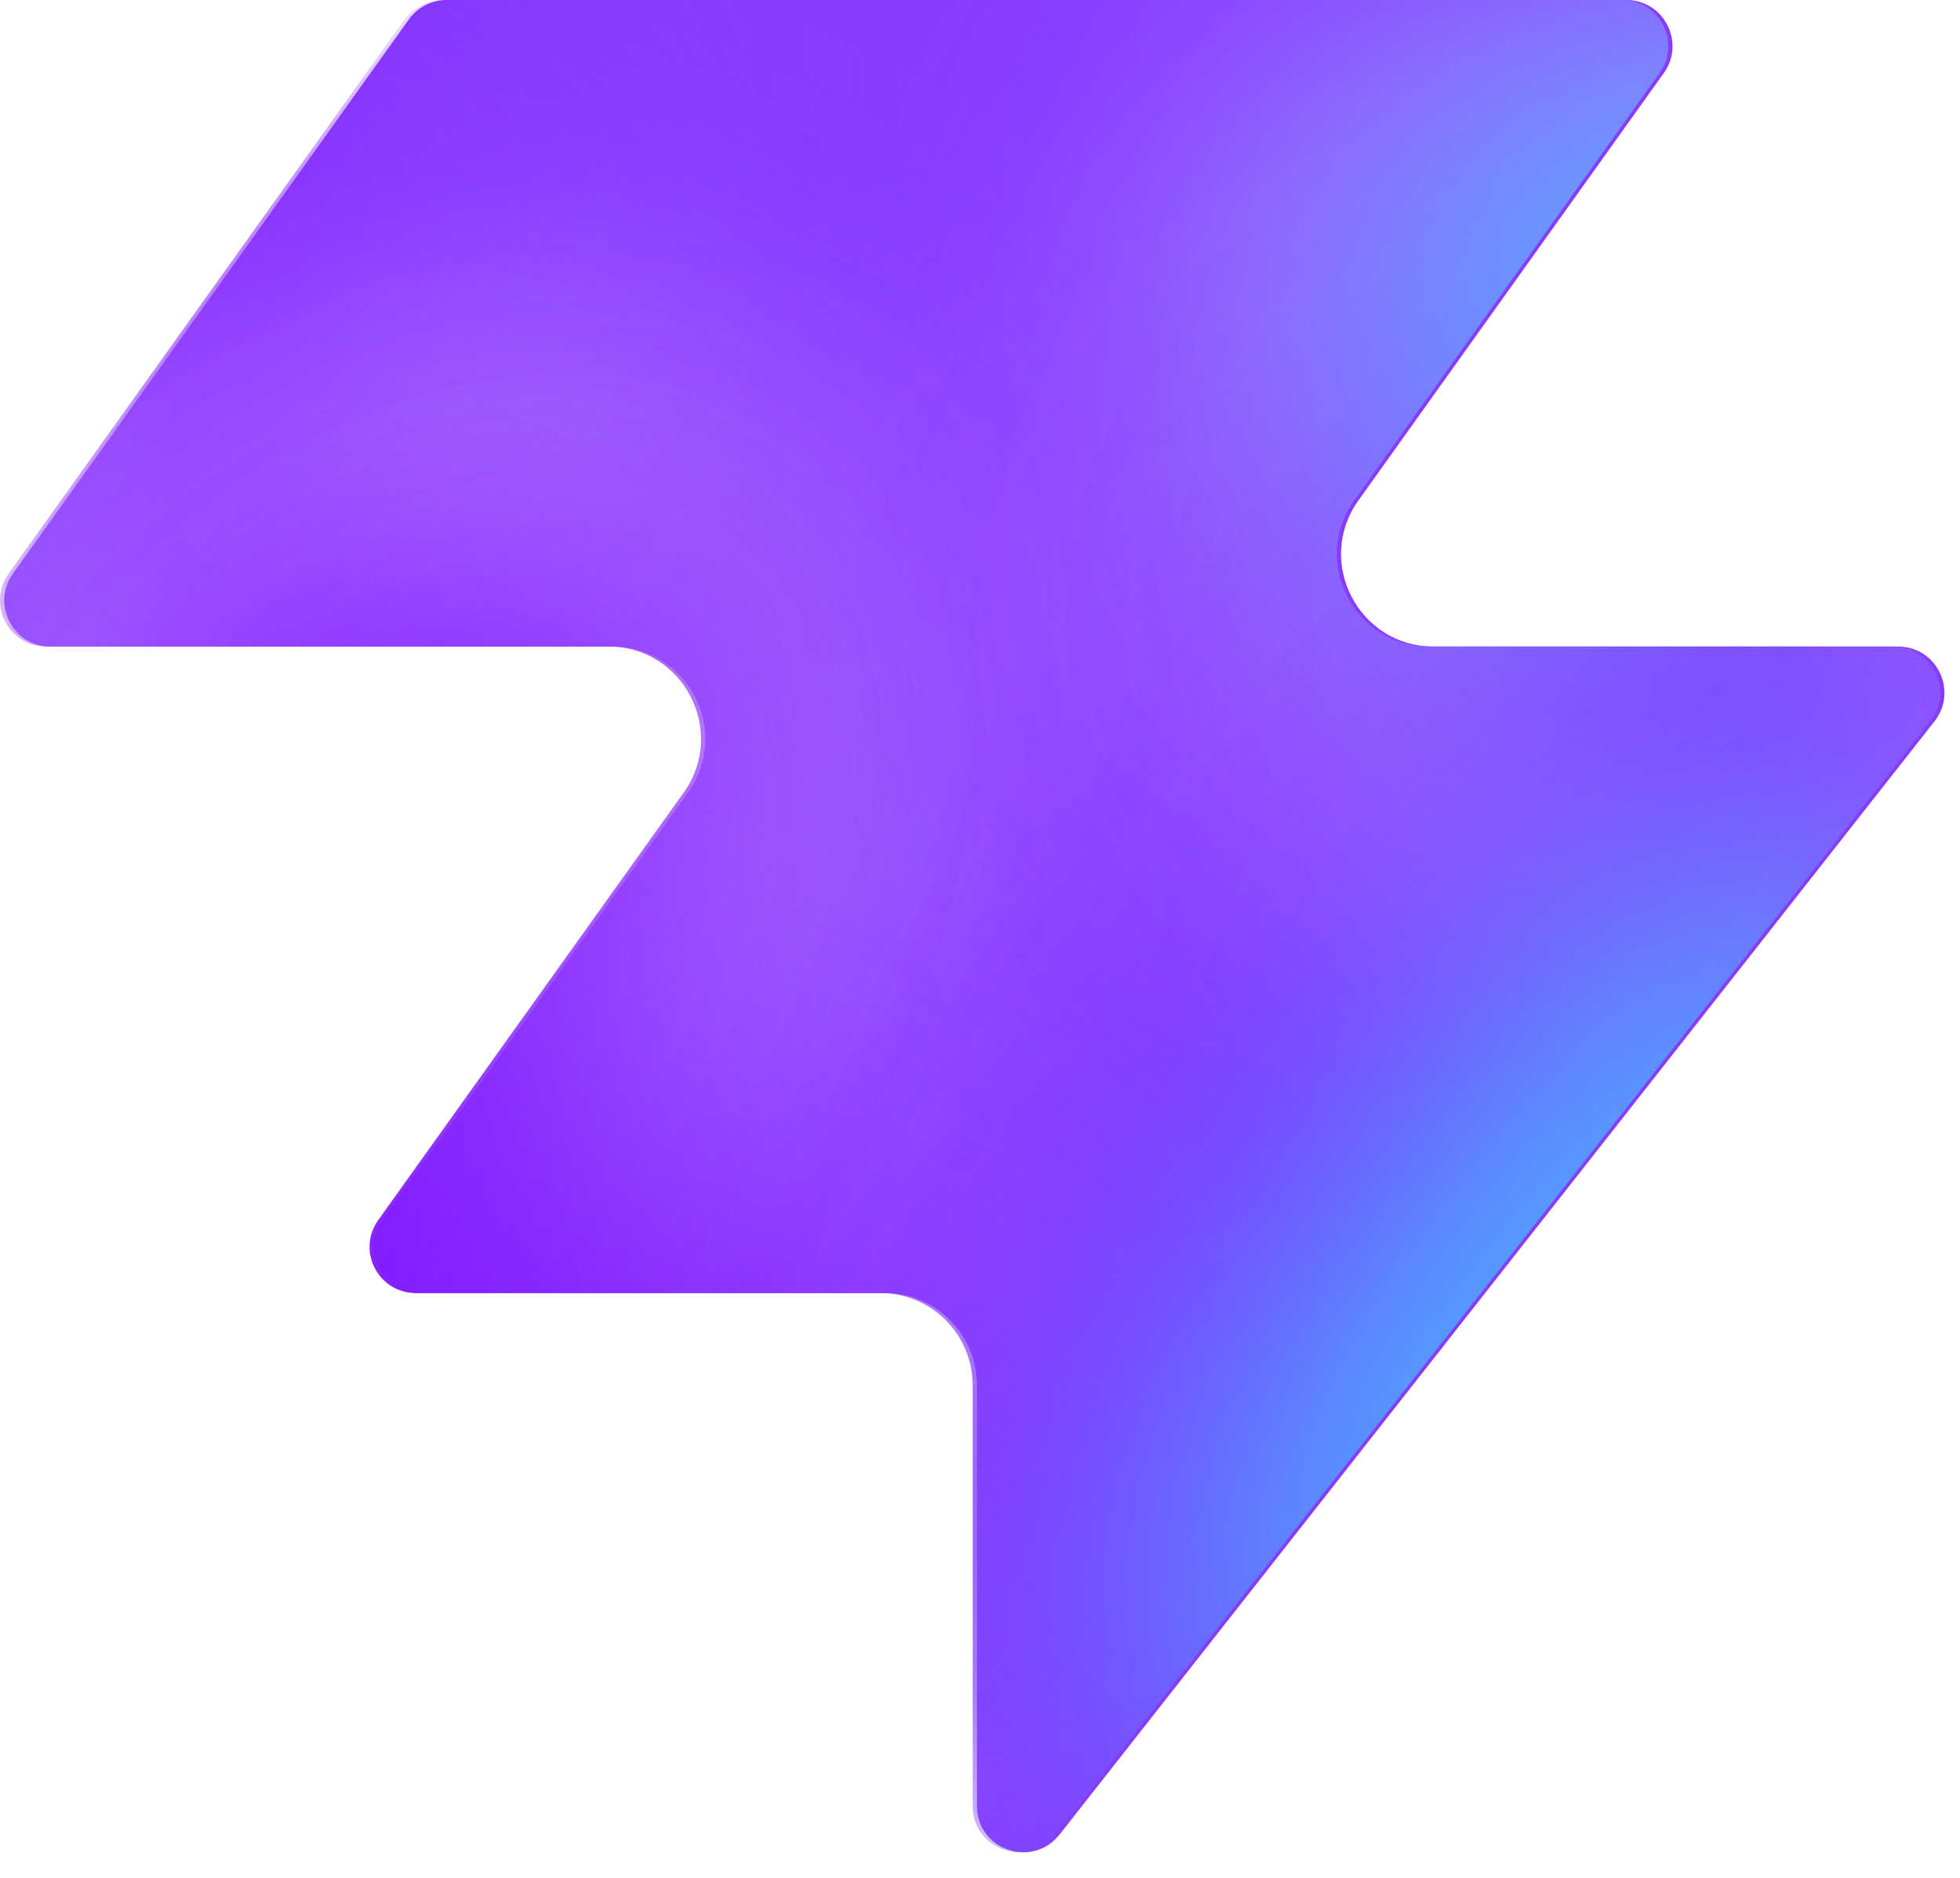
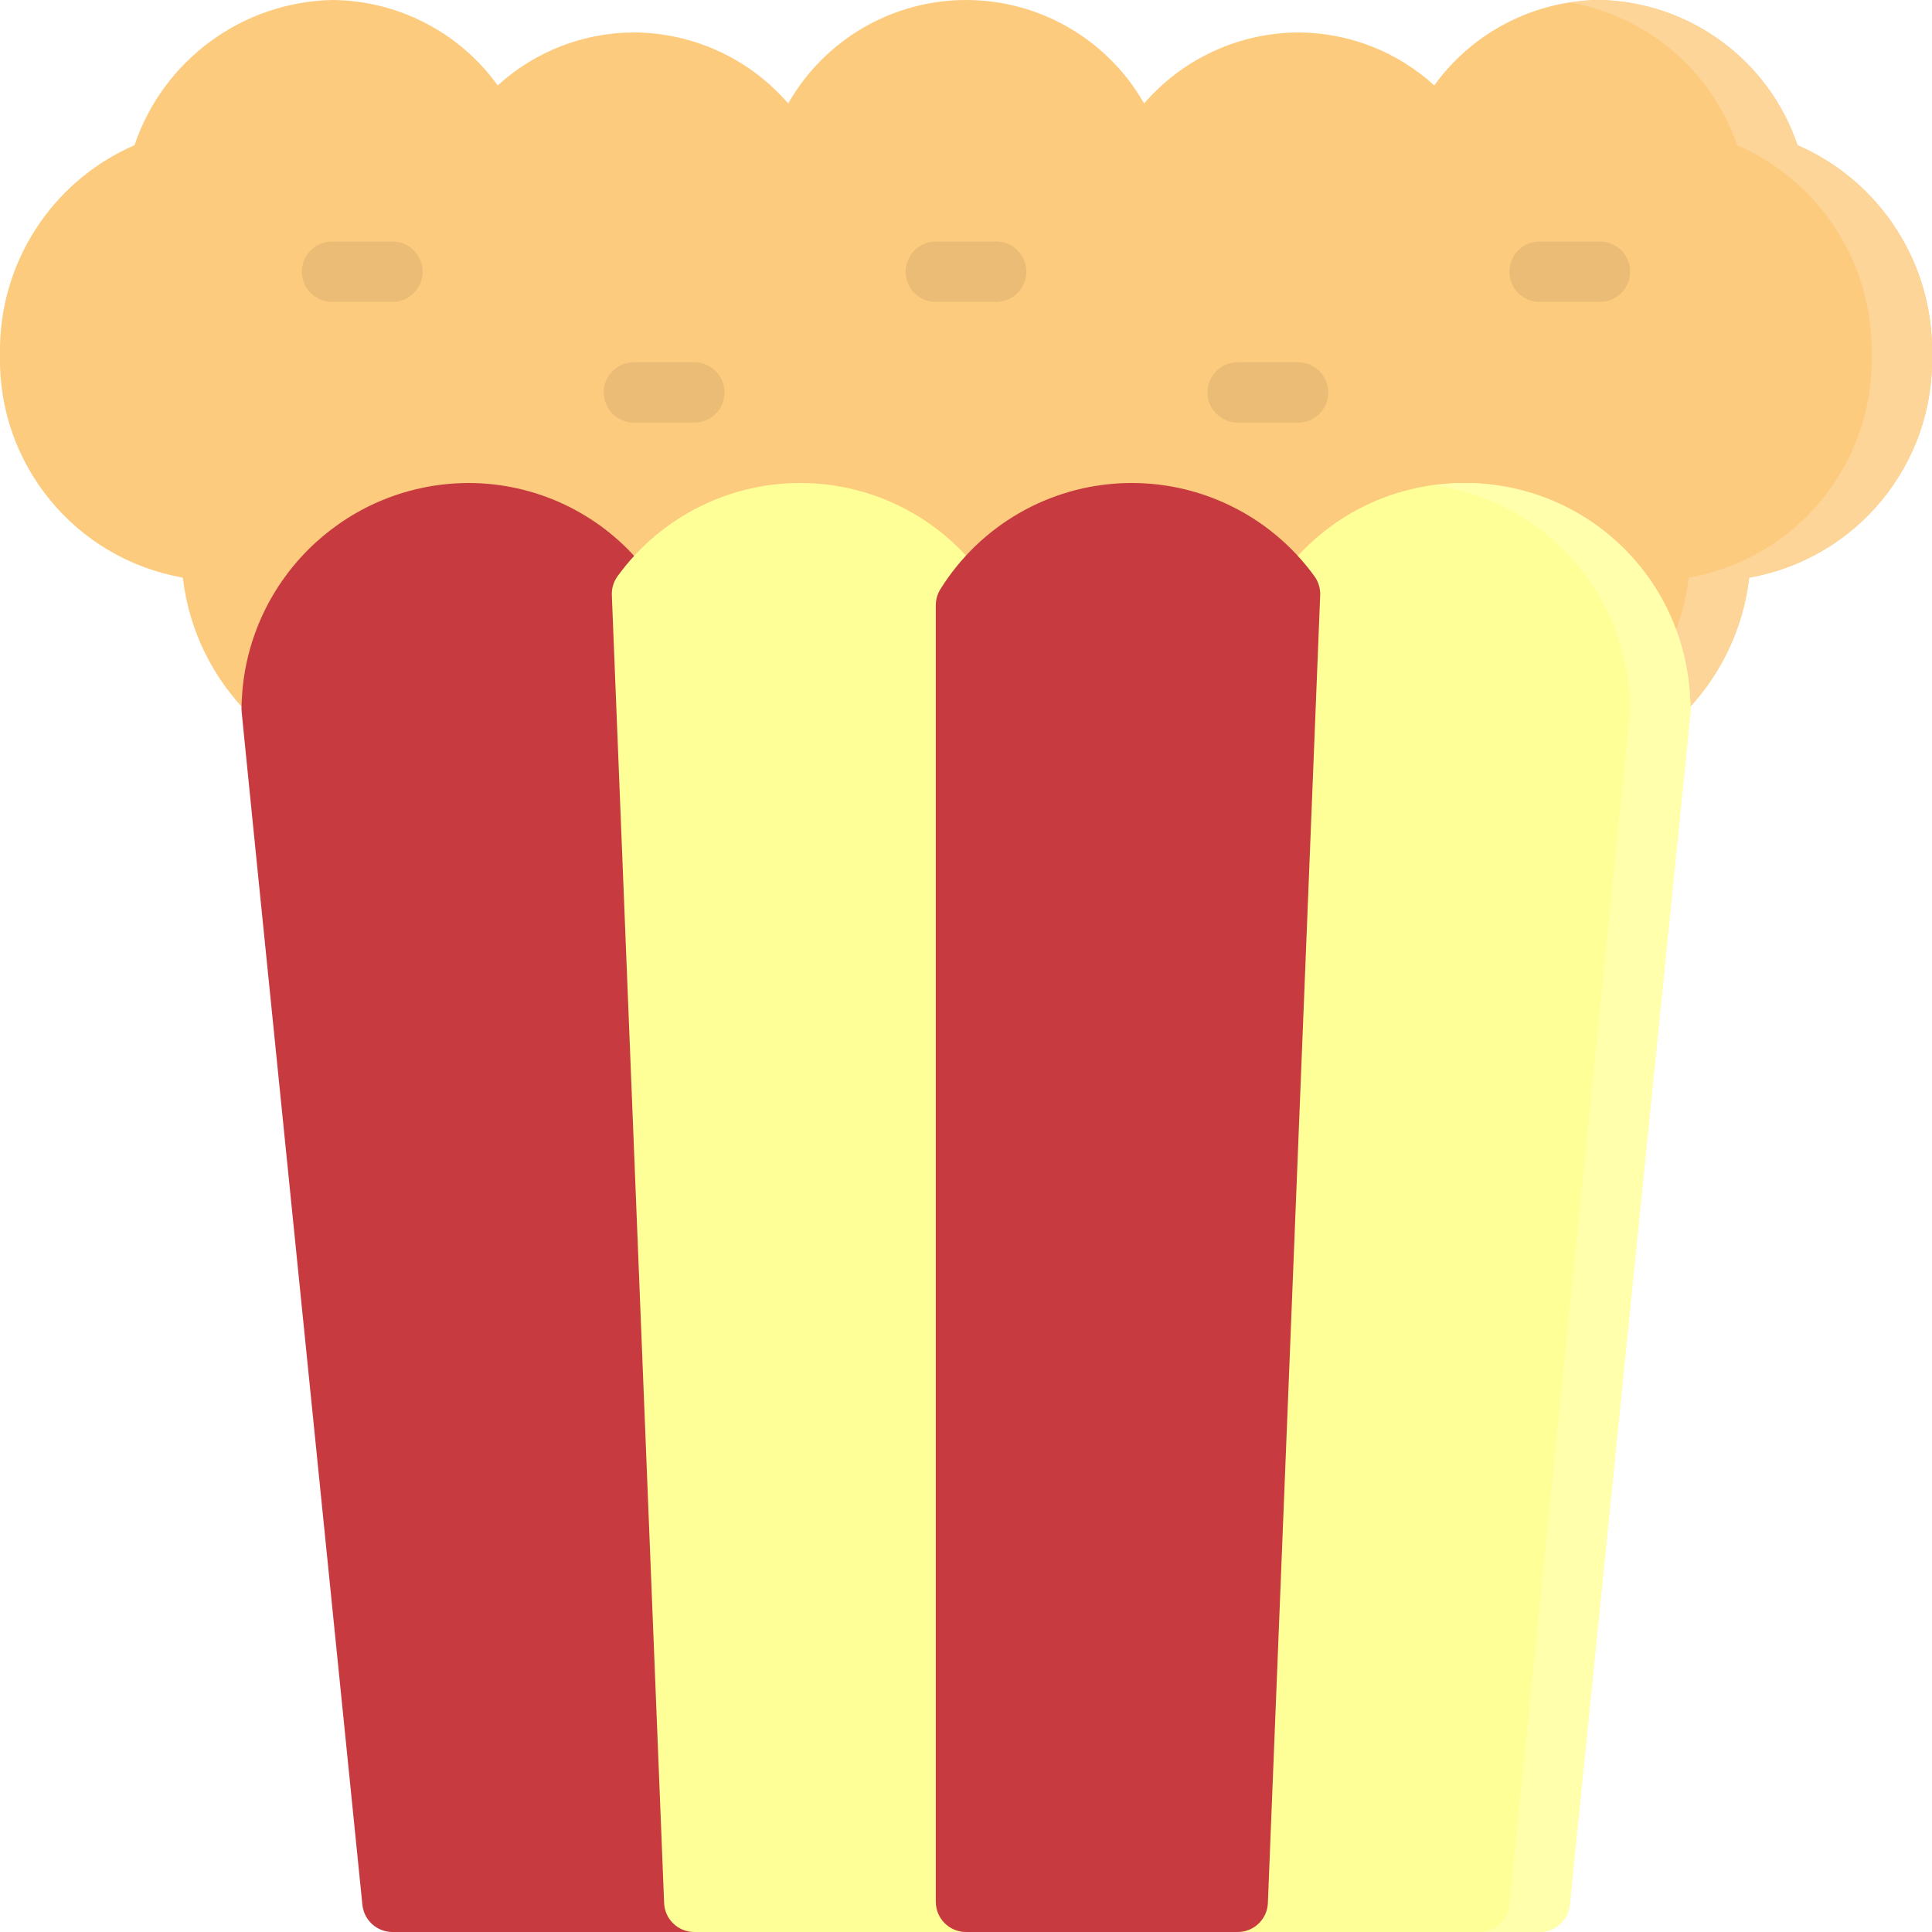
- <svg xmlns="http://www.w3.org/2000/svg" width="48" height="46" fill="none" viewBox="0 0 48 46">
-   <path fill="#863bff" d="M25.946 44.938c-.664.845-2.021.375-2.021-.698V33.937a2.26 2.26 0 0 0-2.262-2.262H10.287c-.92 0-1.456-1.04-.92-1.788l7.48-10.471c1.07-1.497 0-3.578-1.842-3.578H1.237c-.92 0-1.456-1.04-.92-1.788L10.013.474c.214-.297.556-.474.92-.474h28.894c.92 0 1.456 1.04.92 1.788l-7.48 10.471c-1.07 1.498 0 3.579 1.842 3.579h11.377c.943 0 1.473 1.088.89 1.83L25.947 44.94z" style="fill:#863bff;fill:color(display-p3 .525 .23 1);fill-opacity:1" />
-   <mask id="a" width="48" height="46" x="0" y="0" maskUnits="userSpaceOnUse" style="mask-type:alpha">
-     <path fill="#000" d="M25.842 44.938c-.664.844-2.021.375-2.021-.698V33.937a2.26 2.26 0 0 0-2.262-2.262H10.183c-.92 0-1.456-1.04-.92-1.788l7.48-10.471c1.07-1.498 0-3.579-1.842-3.579H1.133c-.92 0-1.456-1.04-.92-1.787L9.91.473c.214-.297.556-.474.92-.474h28.894c.92 0 1.456 1.04.92 1.788l-7.48 10.471c-1.07 1.498 0 3.578 1.842 3.578h11.377c.943 0 1.473 1.088.89 1.832L25.843 44.94z" style="fill:#000;fill-opacity:1" />
-   </mask>
-   <g mask="url(#a)">
-     <g filter="url(#b)">
-       <ellipse cx="5.508" cy="14.704" fill="#ede6ff" rx="5.508" ry="14.704" style="fill:#ede6ff;fill:color(display-p3 .927 .903 1);fill-opacity:1" transform="matrix(.00324 1 1 -.00324 -4.47 31.516)" />
-     </g>
-     <g filter="url(#c)">
-       <ellipse cx="10.399" cy="29.851" fill="#ede6ff" rx="10.399" ry="29.851" style="fill:#ede6ff;fill:color(display-p3 .927 .903 1);fill-opacity:1" transform="matrix(.00324 1 1 -.00324 -39.328 7.883)" />
-     </g>
-     <g filter="url(#d)">
-       <ellipse cx="5.508" cy="30.487" fill="#7e14ff" rx="5.508" ry="30.487" style="fill:#7e14ff;fill:color(display-p3 .492 .077 1);fill-opacity:1" transform="rotate(89.814 -25.913 -14.639)scale(1 -1)" />
-     </g>
-     <g filter="url(#e)">
-       <ellipse cx="5.508" cy="30.599" fill="#7e14ff" rx="5.508" ry="30.599" style="fill:#7e14ff;fill:color(display-p3 .492 .077 1);fill-opacity:1" transform="rotate(89.814 -32.644 -3.334)scale(1 -1)" />
-     </g>
-     <g filter="url(#f)">
-       <ellipse cx="5.508" cy="30.599" fill="#7e14ff" rx="5.508" ry="30.599" style="fill:#7e14ff;fill:color(display-p3 .492 .077 1);fill-opacity:1" transform="matrix(.00324 1 1 -.00324 -34.34 30.47)" />
-     </g>
-     <g filter="url(#g)">
-       <ellipse cx="14.072" cy="22.078" fill="#ede6ff" rx="14.072" ry="22.078" style="fill:#ede6ff;fill:color(display-p3 .927 .903 1);fill-opacity:1" transform="rotate(93.35 24.506 48.493)scale(-1 1)" />
-     </g>
-     <g filter="url(#h)">
-       <ellipse cx="3.47" cy="21.501" fill="#7e14ff" rx="3.47" ry="21.501" style="fill:#7e14ff;fill:color(display-p3 .492 .077 1);fill-opacity:1" transform="rotate(89.009 28.708 47.59)scale(-1 1)" />
-     </g>
-     <g filter="url(#i)">
-       <ellipse cx="3.47" cy="21.501" fill="#7e14ff" rx="3.47" ry="21.501" style="fill:#7e14ff;fill:color(display-p3 .492 .077 1);fill-opacity:1" transform="rotate(89.009 28.708 47.59)scale(-1 1)" />
-     </g>
-     <g filter="url(#j)">
-       <ellipse cx=".387" cy="8.972" fill="#7e14ff" rx="4.407" ry="29.108" style="fill:#7e14ff;fill:color(display-p3 .492 .077 1);fill-opacity:1" transform="rotate(39.51 .387 8.972)" />
-     </g>
-     <g filter="url(#k)">
-       <ellipse cx="47.523" cy="-6.092" fill="#7e14ff" rx="4.407" ry="29.108" style="fill:#7e14ff;fill:color(display-p3 .492 .077 1);fill-opacity:1" transform="rotate(37.892 47.523 -6.092)" />
-     </g>
-     <g filter="url(#l)">
-       <ellipse cx="41.412" cy="6.333" fill="#47bfff" rx="5.971" ry="9.665" style="fill:#47bfff;fill:color(display-p3 .28 .748 1);fill-opacity:1" transform="rotate(37.892 41.412 6.333)" />
-     </g>
-     <g filter="url(#m)">
-       <ellipse cx="-1.879" cy="38.332" fill="#7e14ff" rx="4.407" ry="29.108" style="fill:#7e14ff;fill:color(display-p3 .492 .077 1);fill-opacity:1" transform="rotate(37.892 -1.88 38.332)" />
-     </g>
-     <g filter="url(#n)">
-       <ellipse cx="-1.879" cy="38.332" fill="#7e14ff" rx="4.407" ry="29.108" style="fill:#7e14ff;fill:color(display-p3 .492 .077 1);fill-opacity:1" transform="rotate(37.892 -1.88 38.332)" />
-     </g>
-     <g filter="url(#o)">
-       <ellipse cx="35.651" cy="29.907" fill="#7e14ff" rx="4.407" ry="29.108" style="fill:#7e14ff;fill:color(display-p3 .492 .077 1);fill-opacity:1" transform="rotate(37.892 35.651 29.907)" />
-     </g>
-     <g filter="url(#p)">
-       <ellipse cx="38.418" cy="32.4" fill="#47bfff" rx="5.971" ry="15.297" style="fill:#47bfff;fill:color(display-p3 .28 .748 1);fill-opacity:1" transform="rotate(37.892 38.418 32.4)" />
-     </g>
+ <svg xmlns="http://www.w3.org/2000/svg" width="800px" height="800px" viewBox="0 0 64 64">
+   <defs>
+     <style>.cls-1{fill:#fccb7e;}.cls-2{fill:#fdd598;}.cls-3{fill:#eabc75;}.cls-4{fill:#c73b40;}.cls-5{fill:#ffff97;}.cls-6{fill:#ffffac;}</style>
+   </defs>
+   <g data-name="Layer 25" id="Layer_25">
+     <path class="cls-1" d="M59.545,4.81A7.077,7.077,0,0,0,53,0a6.819,6.819,0,0,0-5.488,2.829A6.715,6.715,0,0,0,43,1.075a6.791,6.791,0,0,0-5.1,2.352,6.784,6.784,0,0,0-11.79,0A6.791,6.791,0,0,0,21,1.075a6.715,6.715,0,0,0-4.512,1.754A6.819,6.819,0,0,0,11,0,7.077,7.077,0,0,0,4.455,4.81,7.412,7.412,0,0,0,0,11.751a7.323,7.323,0,0,0,6.056,7.383,7.642,7.642,0,0,0,2.25,4.586,1.013,1.013,0,0,0,.83.251,1.049,1.049,0,0,0,.739-.485.98.98,0,0,0,.148-.447A5.528,5.528,0,0,1,15.5,18a5.472,5.472,0,0,1,4.653,2.579,1.04,1.04,0,0,0,1.694,0,5.487,5.487,0,0,1,9.306,0,1.04,1.04,0,0,0,1.694,0,5.487,5.487,0,0,1,9.306,0,1.04,1.04,0,0,0,1.694,0A5.472,5.472,0,0,1,48.5,18a5.528,5.528,0,0,1,5.477,5.039,1.2,1.2,0,0,0,.172.487,1,1,0,0,0,.727.466A1.032,1.032,0,0,0,55,24a1,1,0,0,0,.694-.28,7.642,7.642,0,0,0,2.25-4.586A7.323,7.323,0,0,0,64,11.751,7.412,7.412,0,0,0,59.545,4.81Z" />
+     <path class="cls-2" d="M59.545,4.81A7.077,7.077,0,0,0,53,0a6.583,6.583,0,0,0-1,.084A7.159,7.159,0,0,1,57.545,4.81,7.412,7.412,0,0,1,62,11.751a7.323,7.323,0,0,1-6.056,7.383,7.655,7.655,0,0,1-1.9,4.179,1.362,1.362,0,0,0,.1.213,1,1,0,0,0,.727.466A1.032,1.032,0,0,0,55,24a1,1,0,0,0,.694-.28,7.642,7.642,0,0,0,2.25-4.586A7.323,7.323,0,0,0,64,11.751,7.412,7.412,0,0,0,59.545,4.81Z" />
+     <path class="cls-3" d="M13,10H11a1,1,0,0,1,0-2h2a1,1,0,0,1,0,2Z" />
+     <path class="cls-3" d="M33,10H31a1,1,0,0,1,0-2h2a1,1,0,0,1,0,2Z" />
+     <path class="cls-3" d="M23,14H21a1,1,0,0,1,0-2h2a1,1,0,0,1,0,2Z" />
+     <path class="cls-3" d="M53,10H51a1,1,0,0,1,0-2h2a1,1,0,0,1,0,2Z" />
+     <path class="cls-3" d="M43,14H41a1,1,0,0,1,0-2h2a1,1,0,0,1,0,2Z" />
+     <path class="cls-4" d="M22.266,19.636a1,1,0,0,0-.708-.917,1.086,1.086,0,0,0-.322-.043A7.448,7.448,0,0,0,15.5,16a7.541,7.541,0,0,0-7.47,6.875c-.016.206-.03.414-.03.625,0,.07,0,.105,4.005,39.6A1,1,0,0,0,13,64H23a1,1,0,0,0,1-1.04Z" />
+     <path class="cls-5" d="M32.847,19.515a7.472,7.472,0,0,0-12.387-.43,1,1,0,0,0-.192.631L22,63.04A1,1,0,0,0,23,64h9a1,1,0,0,0,1-1V20.047A1.007,1.007,0,0,0,32.847,19.515Z" />
+     <path class="cls-5" d="M55.97,22.875v0A7.539,7.539,0,0,0,48.5,16a7.448,7.448,0,0,0-5.736,2.676,1.042,1.042,0,0,0-.322.043,1,1,0,0,0-.708.917L40,62.96A1,1,0,0,0,41,64H51A1,1,0,0,0,52,63.1l4-39.5c0-.034.005-.068.005-.1C56,23.289,55.986,23.081,55.97,22.875Z" />
+     <path class="cls-6" d="M55.97,22.875v0a7.444,7.444,0,0,0-8.477-6.8,7.541,7.541,0,0,1,6.477,6.8v0c.016.206.03.414.03.625,0,.033,0,.067-.005.1L50,63.1A1,1,0,0,1,49,64h2A1,1,0,0,0,52,63.1l4-39.5c0-.034.005-.068.005-.1C56,23.289,55.986,23.081,55.97,22.875Z" />
+     <path class="cls-4" d="M43.54,19.085a7.472,7.472,0,0,0-12.387.43,1.007,1.007,0,0,0-.153.532V63a1,1,0,0,0,1,1h9a1,1,0,0,0,1-.96l1.733-43.324A1,1,0,0,0,43.54,19.085Z" />
  </g>
-   <defs>
-     <filter id="b" width="60.045" height="41.654" x="-19.77" y="16.149" color-interpolation-filters="sRGB" filterUnits="userSpaceOnUse">
-       <feFlood flood-opacity="0" result="BackgroundImageFix" />
-       <feBlend in="SourceGraphic" in2="BackgroundImageFix" result="shape" />
-       <feGaussianBlur result="effect1_foregroundBlur_2002_17158" stdDeviation="7.659" />
-     </filter>
-     <filter id="c" width="90.34" height="51.437" x="-54.613" y="-7.533" color-interpolation-filters="sRGB" filterUnits="userSpaceOnUse">
-       <feFlood flood-opacity="0" result="BackgroundImageFix" />
-       <feBlend in="SourceGraphic" in2="BackgroundImageFix" result="shape" />
-       <feGaussianBlur result="effect1_foregroundBlur_2002_17158" stdDeviation="7.659" />
-     </filter>
-     <filter id="d" width="79.355" height="29.4" x="-49.64" y="2.03" color-interpolation-filters="sRGB" filterUnits="userSpaceOnUse">
-       <feFlood flood-opacity="0" result="BackgroundImageFix" />
-       <feBlend in="SourceGraphic" in2="BackgroundImageFix" result="shape" />
-       <feGaussianBlur result="effect1_foregroundBlur_2002_17158" stdDeviation="4.596" />
-     </filter>
-     <filter id="e" width="79.579" height="29.4" x="-45.045" y="20.029" color-interpolation-filters="sRGB" filterUnits="userSpaceOnUse">
-       <feFlood flood-opacity="0" result="BackgroundImageFix" />
-       <feBlend in="SourceGraphic" in2="BackgroundImageFix" result="shape" />
-       <feGaussianBlur result="effect1_foregroundBlur_2002_17158" stdDeviation="4.596" />
-     </filter>
-     <filter id="f" width="79.579" height="29.4" x="-43.513" y="21.178" color-interpolation-filters="sRGB" filterUnits="userSpaceOnUse">
-       <feFlood flood-opacity="0" result="BackgroundImageFix" />
-       <feBlend in="SourceGraphic" in2="BackgroundImageFix" result="shape" />
-       <feGaussianBlur result="effect1_foregroundBlur_2002_17158" stdDeviation="4.596" />
-     </filter>
-     <filter id="g" width="74.749" height="58.852" x="15.756" y="-17.901" color-interpolation-filters="sRGB" filterUnits="userSpaceOnUse">
-       <feFlood flood-opacity="0" result="BackgroundImageFix" />
-       <feBlend in="SourceGraphic" in2="BackgroundImageFix" result="shape" />
-       <feGaussianBlur result="effect1_foregroundBlur_2002_17158" stdDeviation="7.659" />
-     </filter>
-     <filter id="h" width="61.377" height="25.362" x="23.548" y="2.284" color-interpolation-filters="sRGB" filterUnits="userSpaceOnUse">
-       <feFlood flood-opacity="0" result="BackgroundImageFix" />
-       <feBlend in="SourceGraphic" in2="BackgroundImageFix" result="shape" />
-       <feGaussianBlur result="effect1_foregroundBlur_2002_17158" stdDeviation="4.596" />
-     </filter>
-     <filter id="i" width="61.377" height="25.362" x="23.548" y="2.284" color-interpolation-filters="sRGB" filterUnits="userSpaceOnUse">
-       <feFlood flood-opacity="0" result="BackgroundImageFix" />
-       <feBlend in="SourceGraphic" in2="BackgroundImageFix" result="shape" />
-       <feGaussianBlur result="effect1_foregroundBlur_2002_17158" stdDeviation="4.596" />
-     </filter>
-     <filter id="j" width="56.045" height="63.649" x="-27.636" y="-22.853" color-interpolation-filters="sRGB" filterUnits="userSpaceOnUse">
-       <feFlood flood-opacity="0" result="BackgroundImageFix" />
-       <feBlend in="SourceGraphic" in2="BackgroundImageFix" result="shape" />
-       <feGaussianBlur result="effect1_foregroundBlur_2002_17158" stdDeviation="4.596" />
-     </filter>
-     <filter id="k" width="54.814" height="64.646" x="20.116" y="-38.415" color-interpolation-filters="sRGB" filterUnits="userSpaceOnUse">
-       <feFlood flood-opacity="0" result="BackgroundImageFix" />
-       <feBlend in="SourceGraphic" in2="BackgroundImageFix" result="shape" />
-       <feGaussianBlur result="effect1_foregroundBlur_2002_17158" stdDeviation="4.596" />
-     </filter>
-     <filter id="l" width="33.541" height="35.313" x="24.641" y="-11.323" color-interpolation-filters="sRGB" filterUnits="userSpaceOnUse">
-       <feFlood flood-opacity="0" result="BackgroundImageFix" />
-       <feBlend in="SourceGraphic" in2="BackgroundImageFix" result="shape" />
-       <feGaussianBlur result="effect1_foregroundBlur_2002_17158" stdDeviation="4.596" />
-     </filter>
-     <filter id="m" width="54.814" height="64.646" x="-29.286" y="6.009" color-interpolation-filters="sRGB" filterUnits="userSpaceOnUse">
-       <feFlood flood-opacity="0" result="BackgroundImageFix" />
-       <feBlend in="SourceGraphic" in2="BackgroundImageFix" result="shape" />
-       <feGaussianBlur result="effect1_foregroundBlur_2002_17158" stdDeviation="4.596" />
-     </filter>
-     <filter id="n" width="54.814" height="64.646" x="-29.286" y="6.009" color-interpolation-filters="sRGB" filterUnits="userSpaceOnUse">
-       <feFlood flood-opacity="0" result="BackgroundImageFix" />
-       <feBlend in="SourceGraphic" in2="BackgroundImageFix" result="shape" />
-       <feGaussianBlur result="effect1_foregroundBlur_2002_17158" stdDeviation="4.596" />
-     </filter>
-     <filter id="o" width="54.814" height="64.646" x="8.244" y="-2.416" color-interpolation-filters="sRGB" filterUnits="userSpaceOnUse">
-       <feFlood flood-opacity="0" result="BackgroundImageFix" />
-       <feBlend in="SourceGraphic" in2="BackgroundImageFix" result="shape" />
-       <feGaussianBlur result="effect1_foregroundBlur_2002_17158" stdDeviation="4.596" />
-     </filter>
-     <filter id="p" width="39.409" height="43.623" x="18.713" y="10.588" color-interpolation-filters="sRGB" filterUnits="userSpaceOnUse">
-       <feFlood flood-opacity="0" result="BackgroundImageFix" />
-       <feBlend in="SourceGraphic" in2="BackgroundImageFix" result="shape" />
-       <feGaussianBlur result="effect1_foregroundBlur_2002_17158" stdDeviation="4.596" />
-     </filter>
-   </defs>
</svg>
